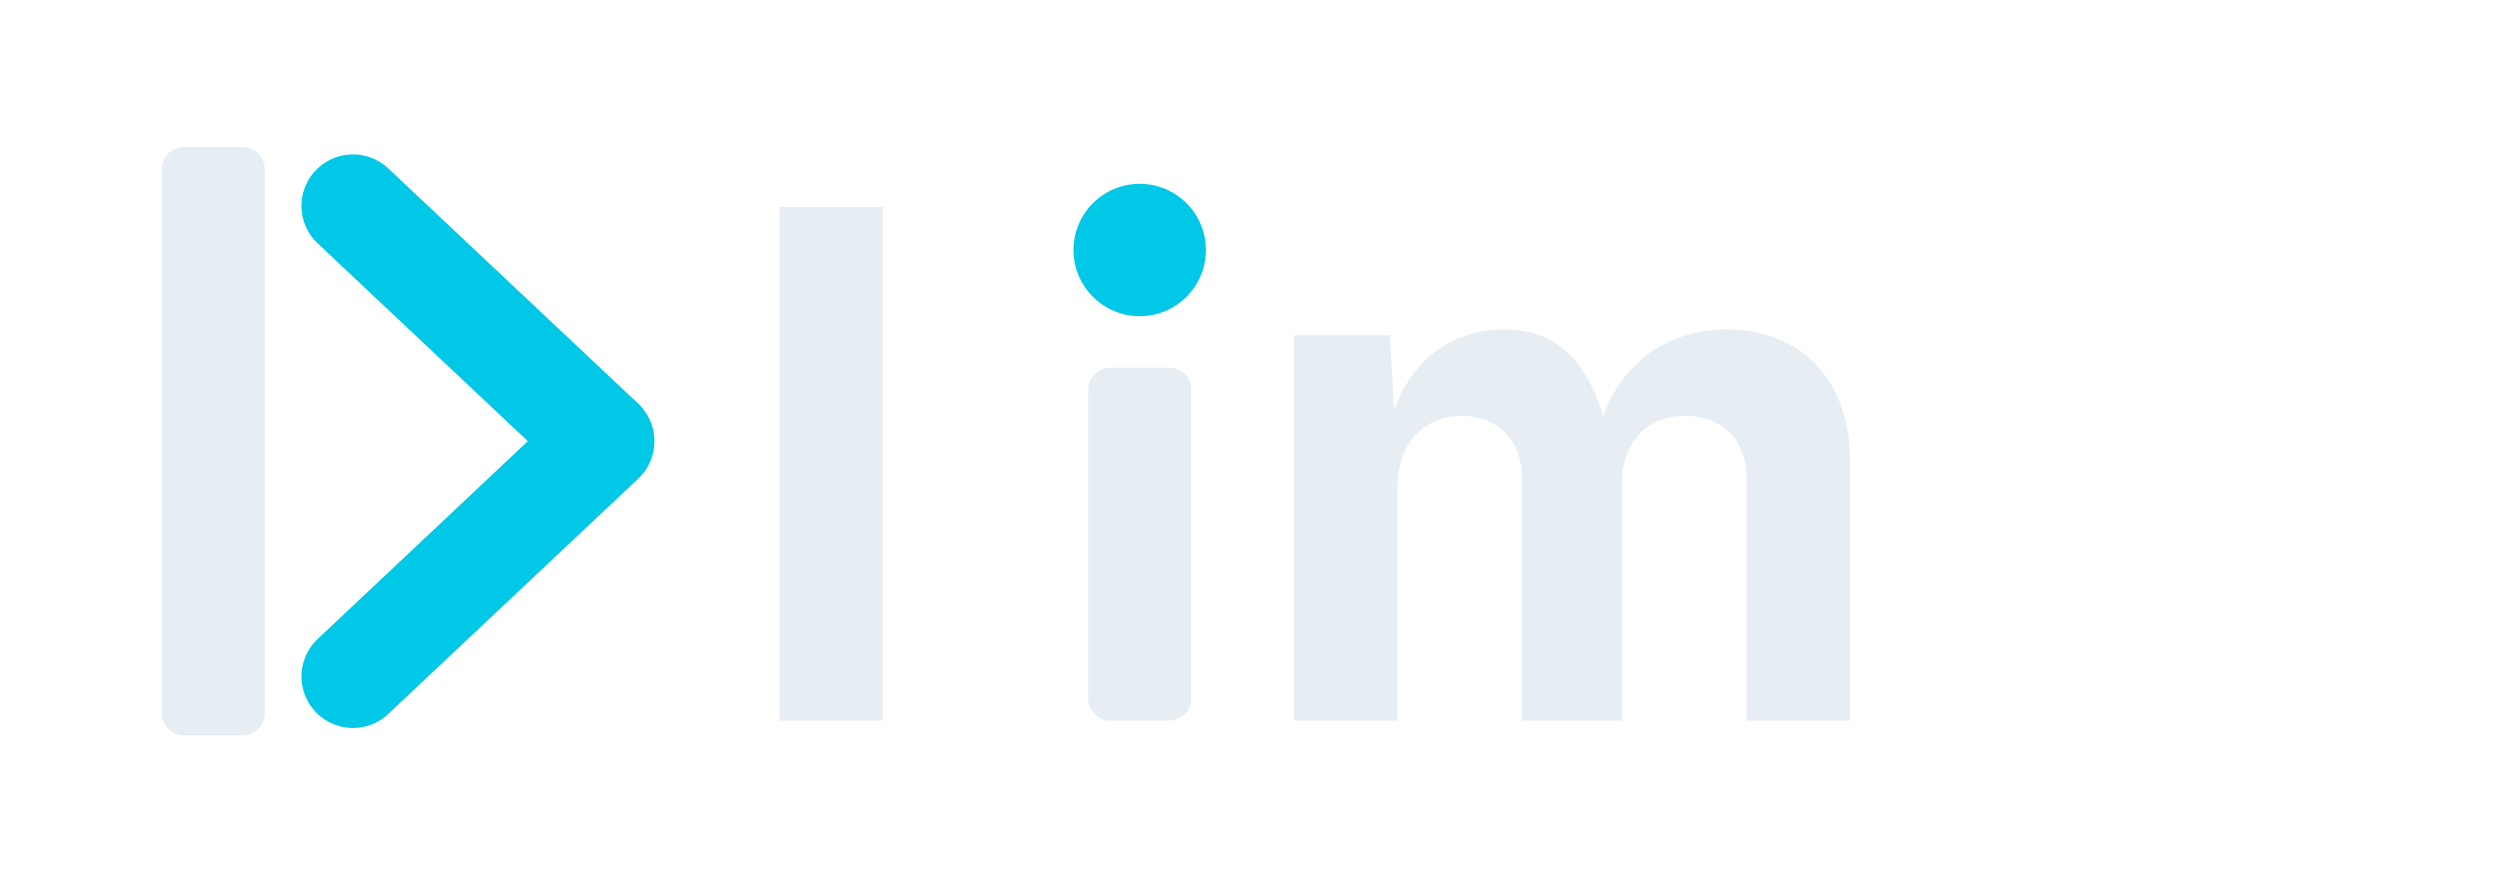
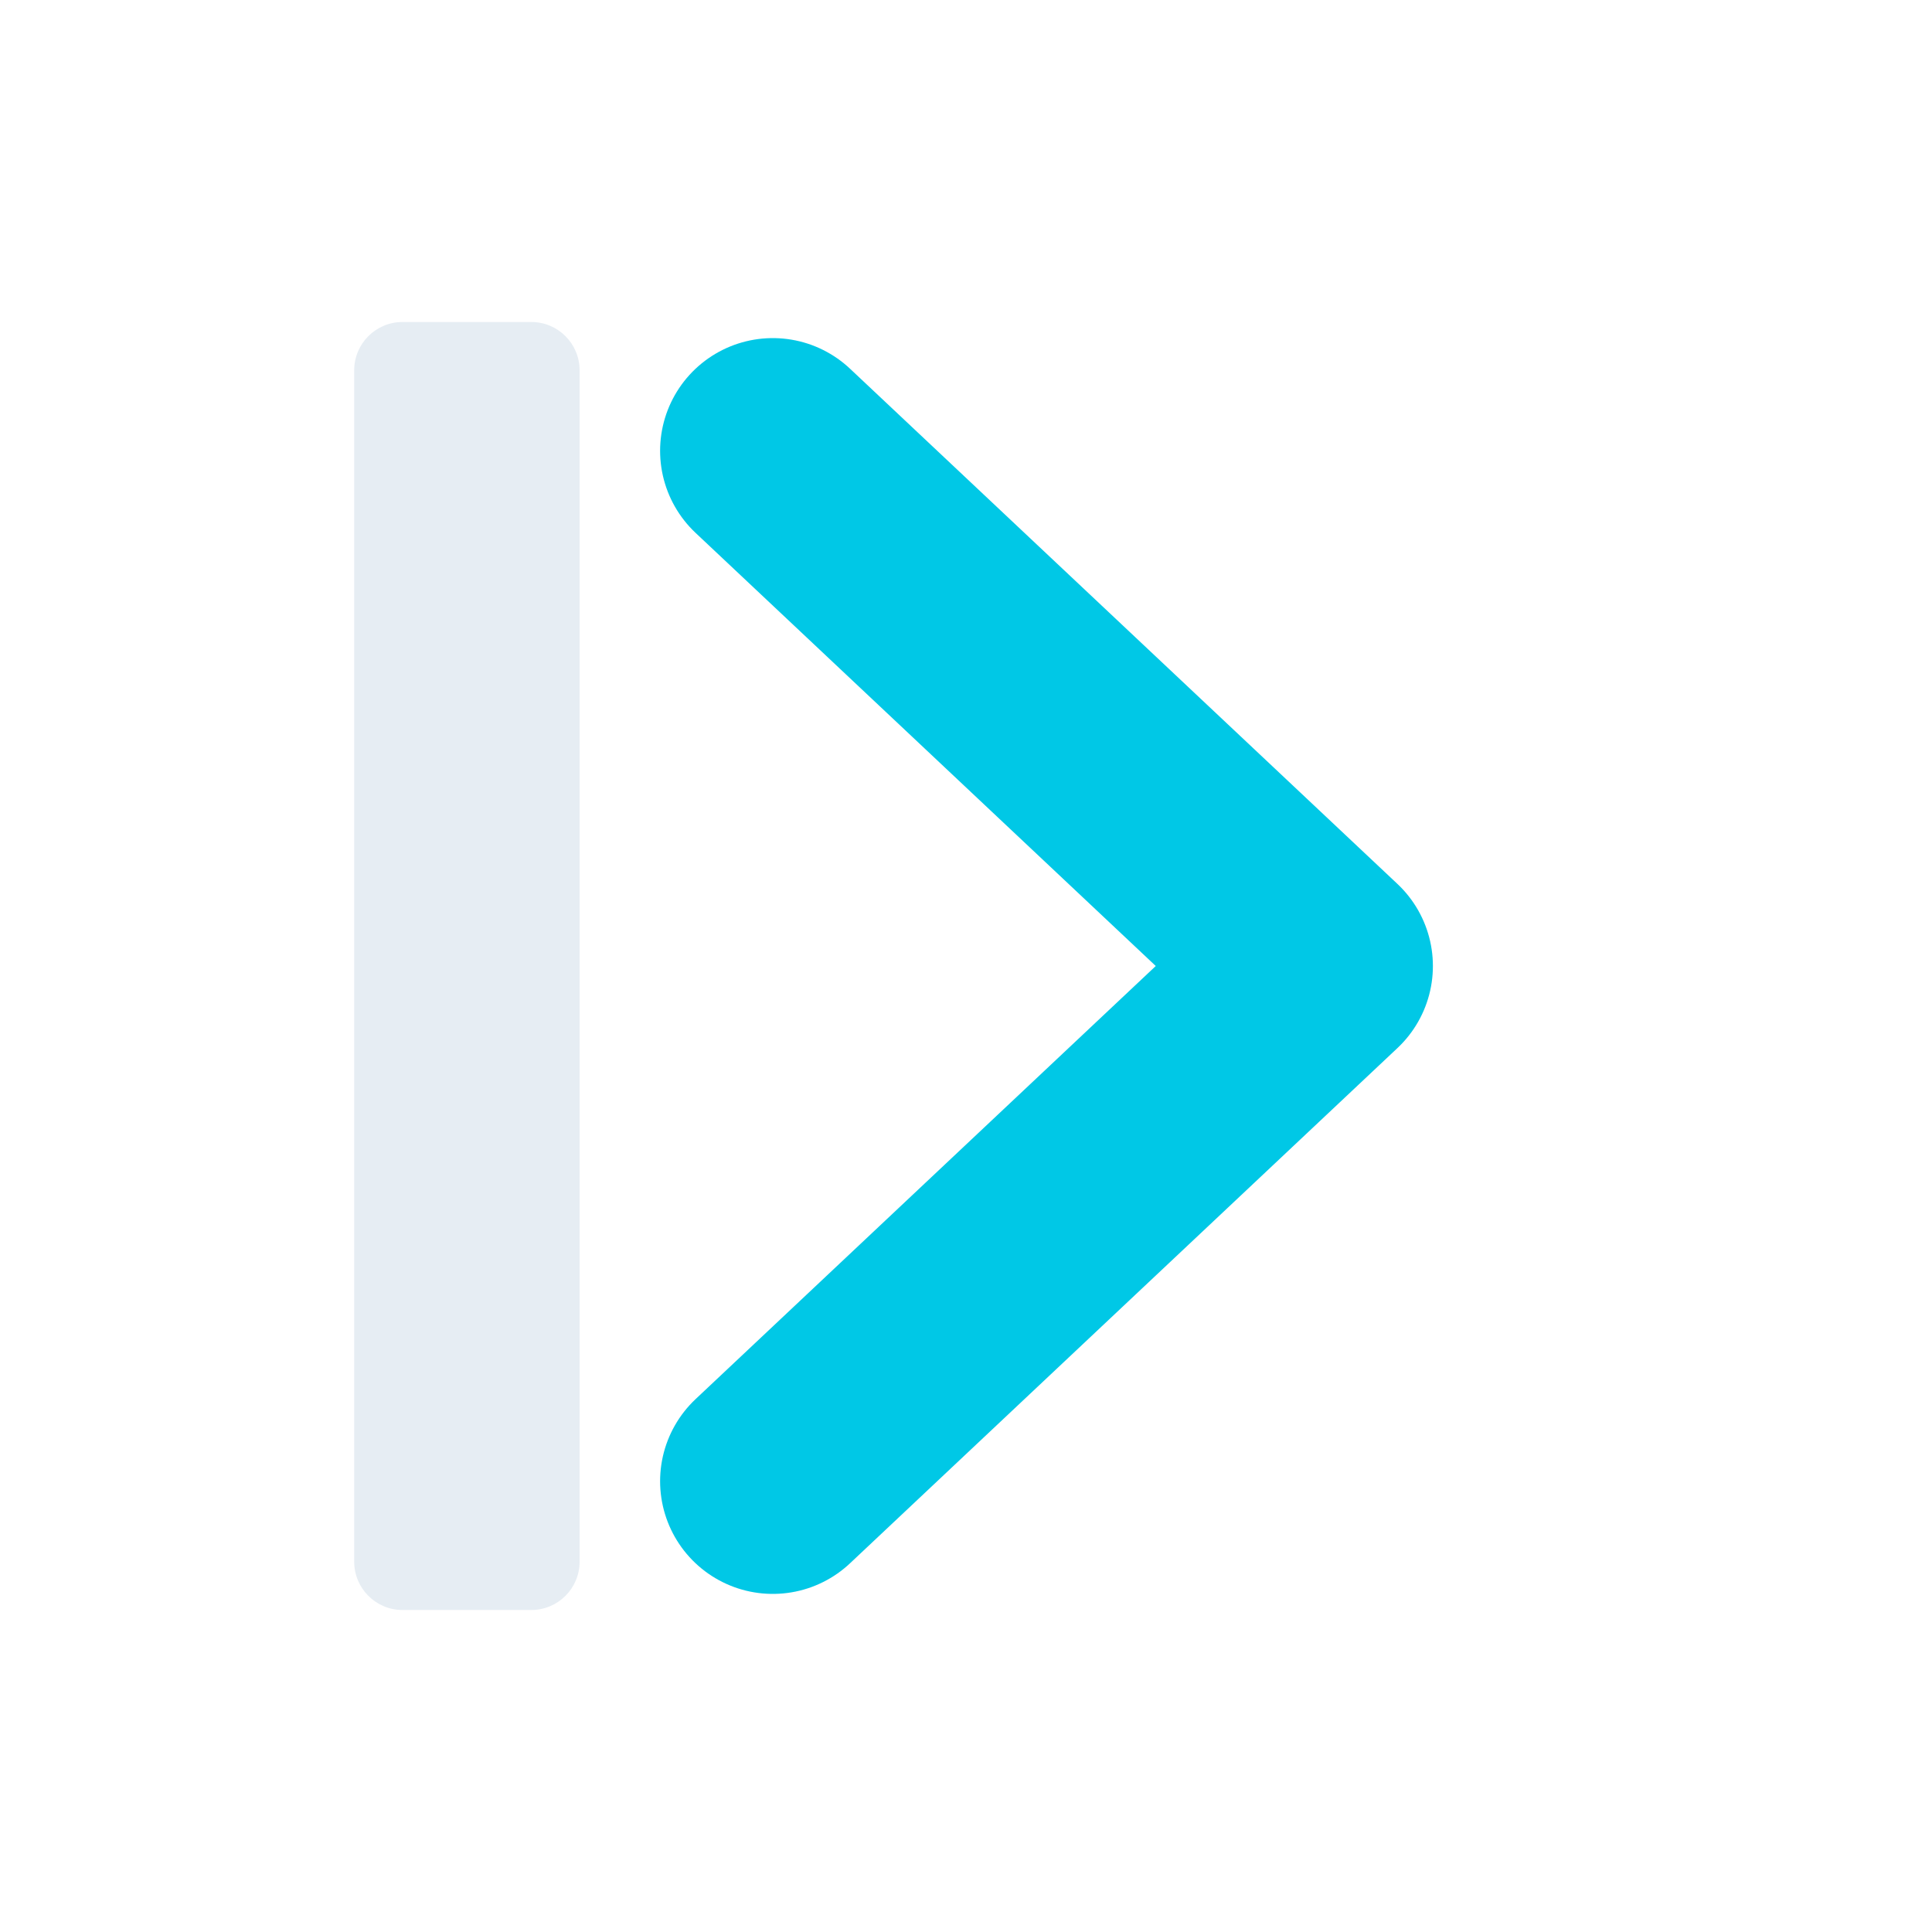
- <svg xmlns="http://www.w3.org/2000/svg" viewBox="0 0 340 120" role="img" aria-labelledby="t d">
+ <svg xmlns="http://www.w3.org/2000/svg" viewBox="0 0 120 120" role="img" aria-labelledby="t d">
  <rect x="22" y="20" width="14" height="80" rx="3" fill="#e6edf3" />
  <path d="M48 28 L82 60 L48 92" fill="none" stroke="#00c8e6" stroke-width="14" stroke-linecap="round" stroke-linejoin="round" />
-   <text x="100" y="98" font-family="Inter, 'SF Pro Display', 'Segoe UI', system-ui, sans-serif" font-size="96" font-weight="700" letter-spacing="-4" fill="#e6edf3">l</text>
-   <rect x="148" y="50" width="14" height="48" rx="3" fill="#e6edf3" />
-   <circle cx="155" cy="34" r="9" fill="#00c8e6" />
-   <text x="170" y="98" font-family="Inter, 'SF Pro Display', 'Segoe UI', system-ui, sans-serif" font-size="96" font-weight="700" letter-spacing="-4" fill="#e6edf3">m</text>
</svg>
